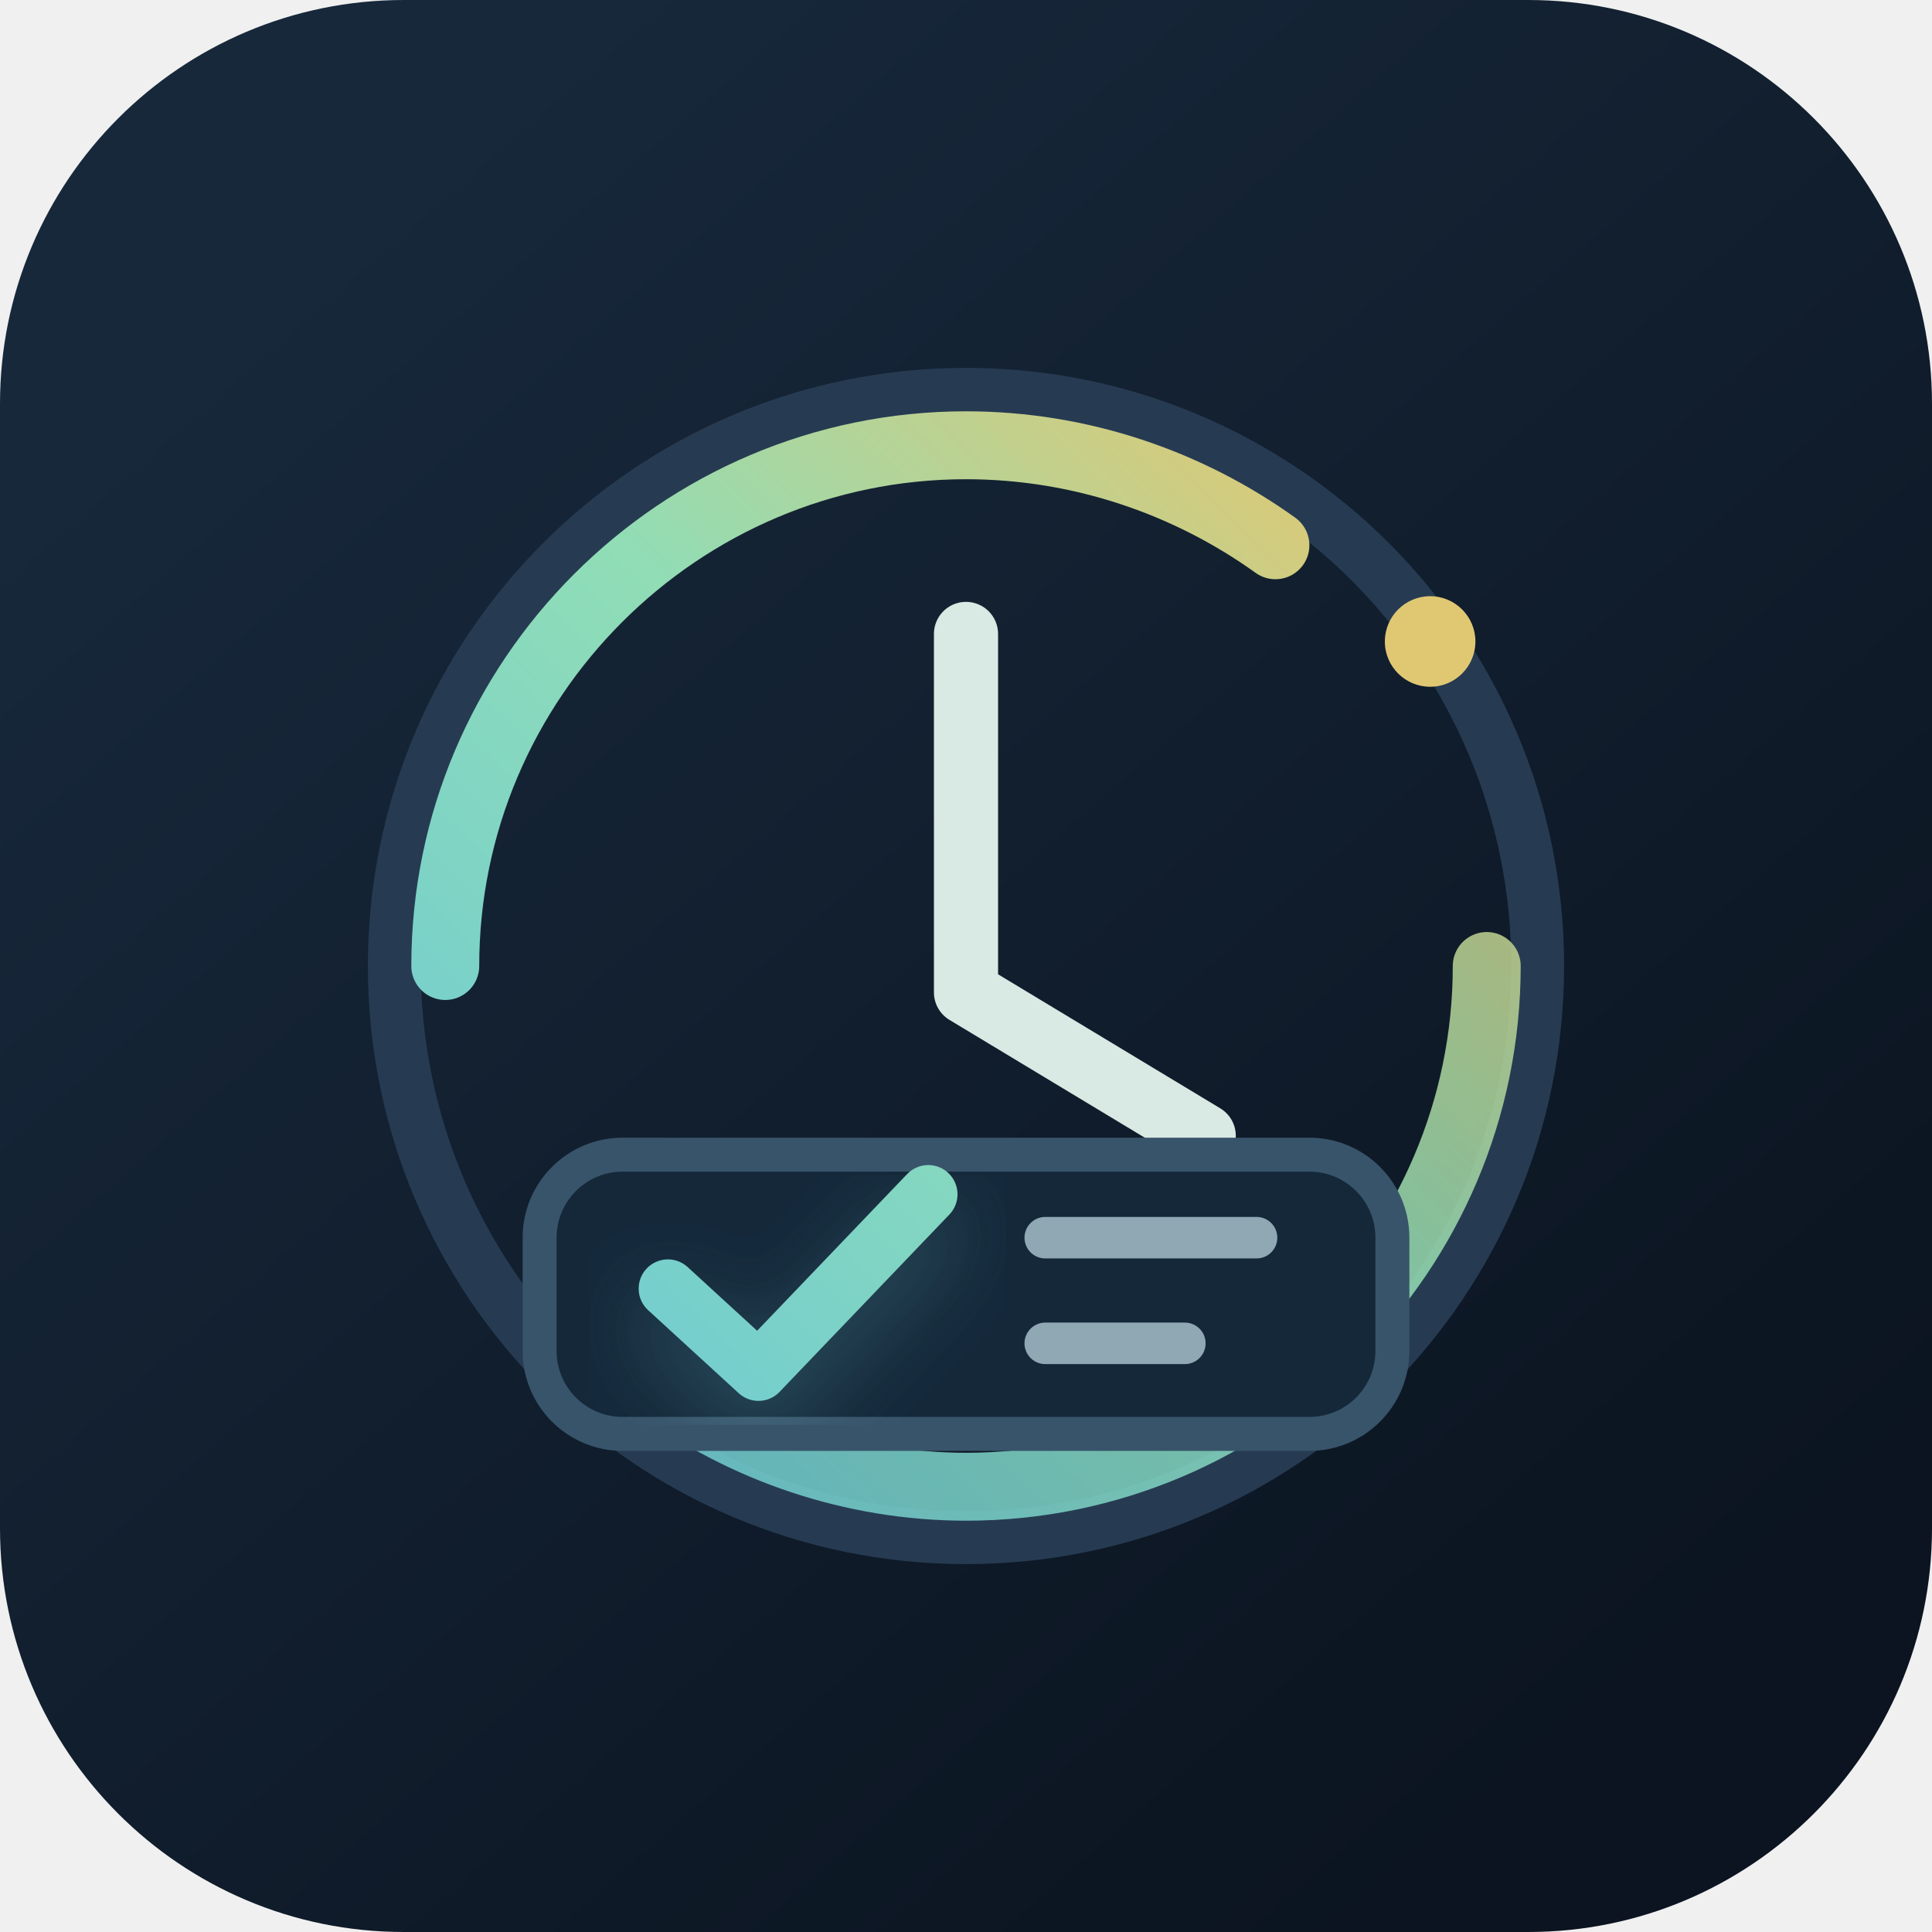
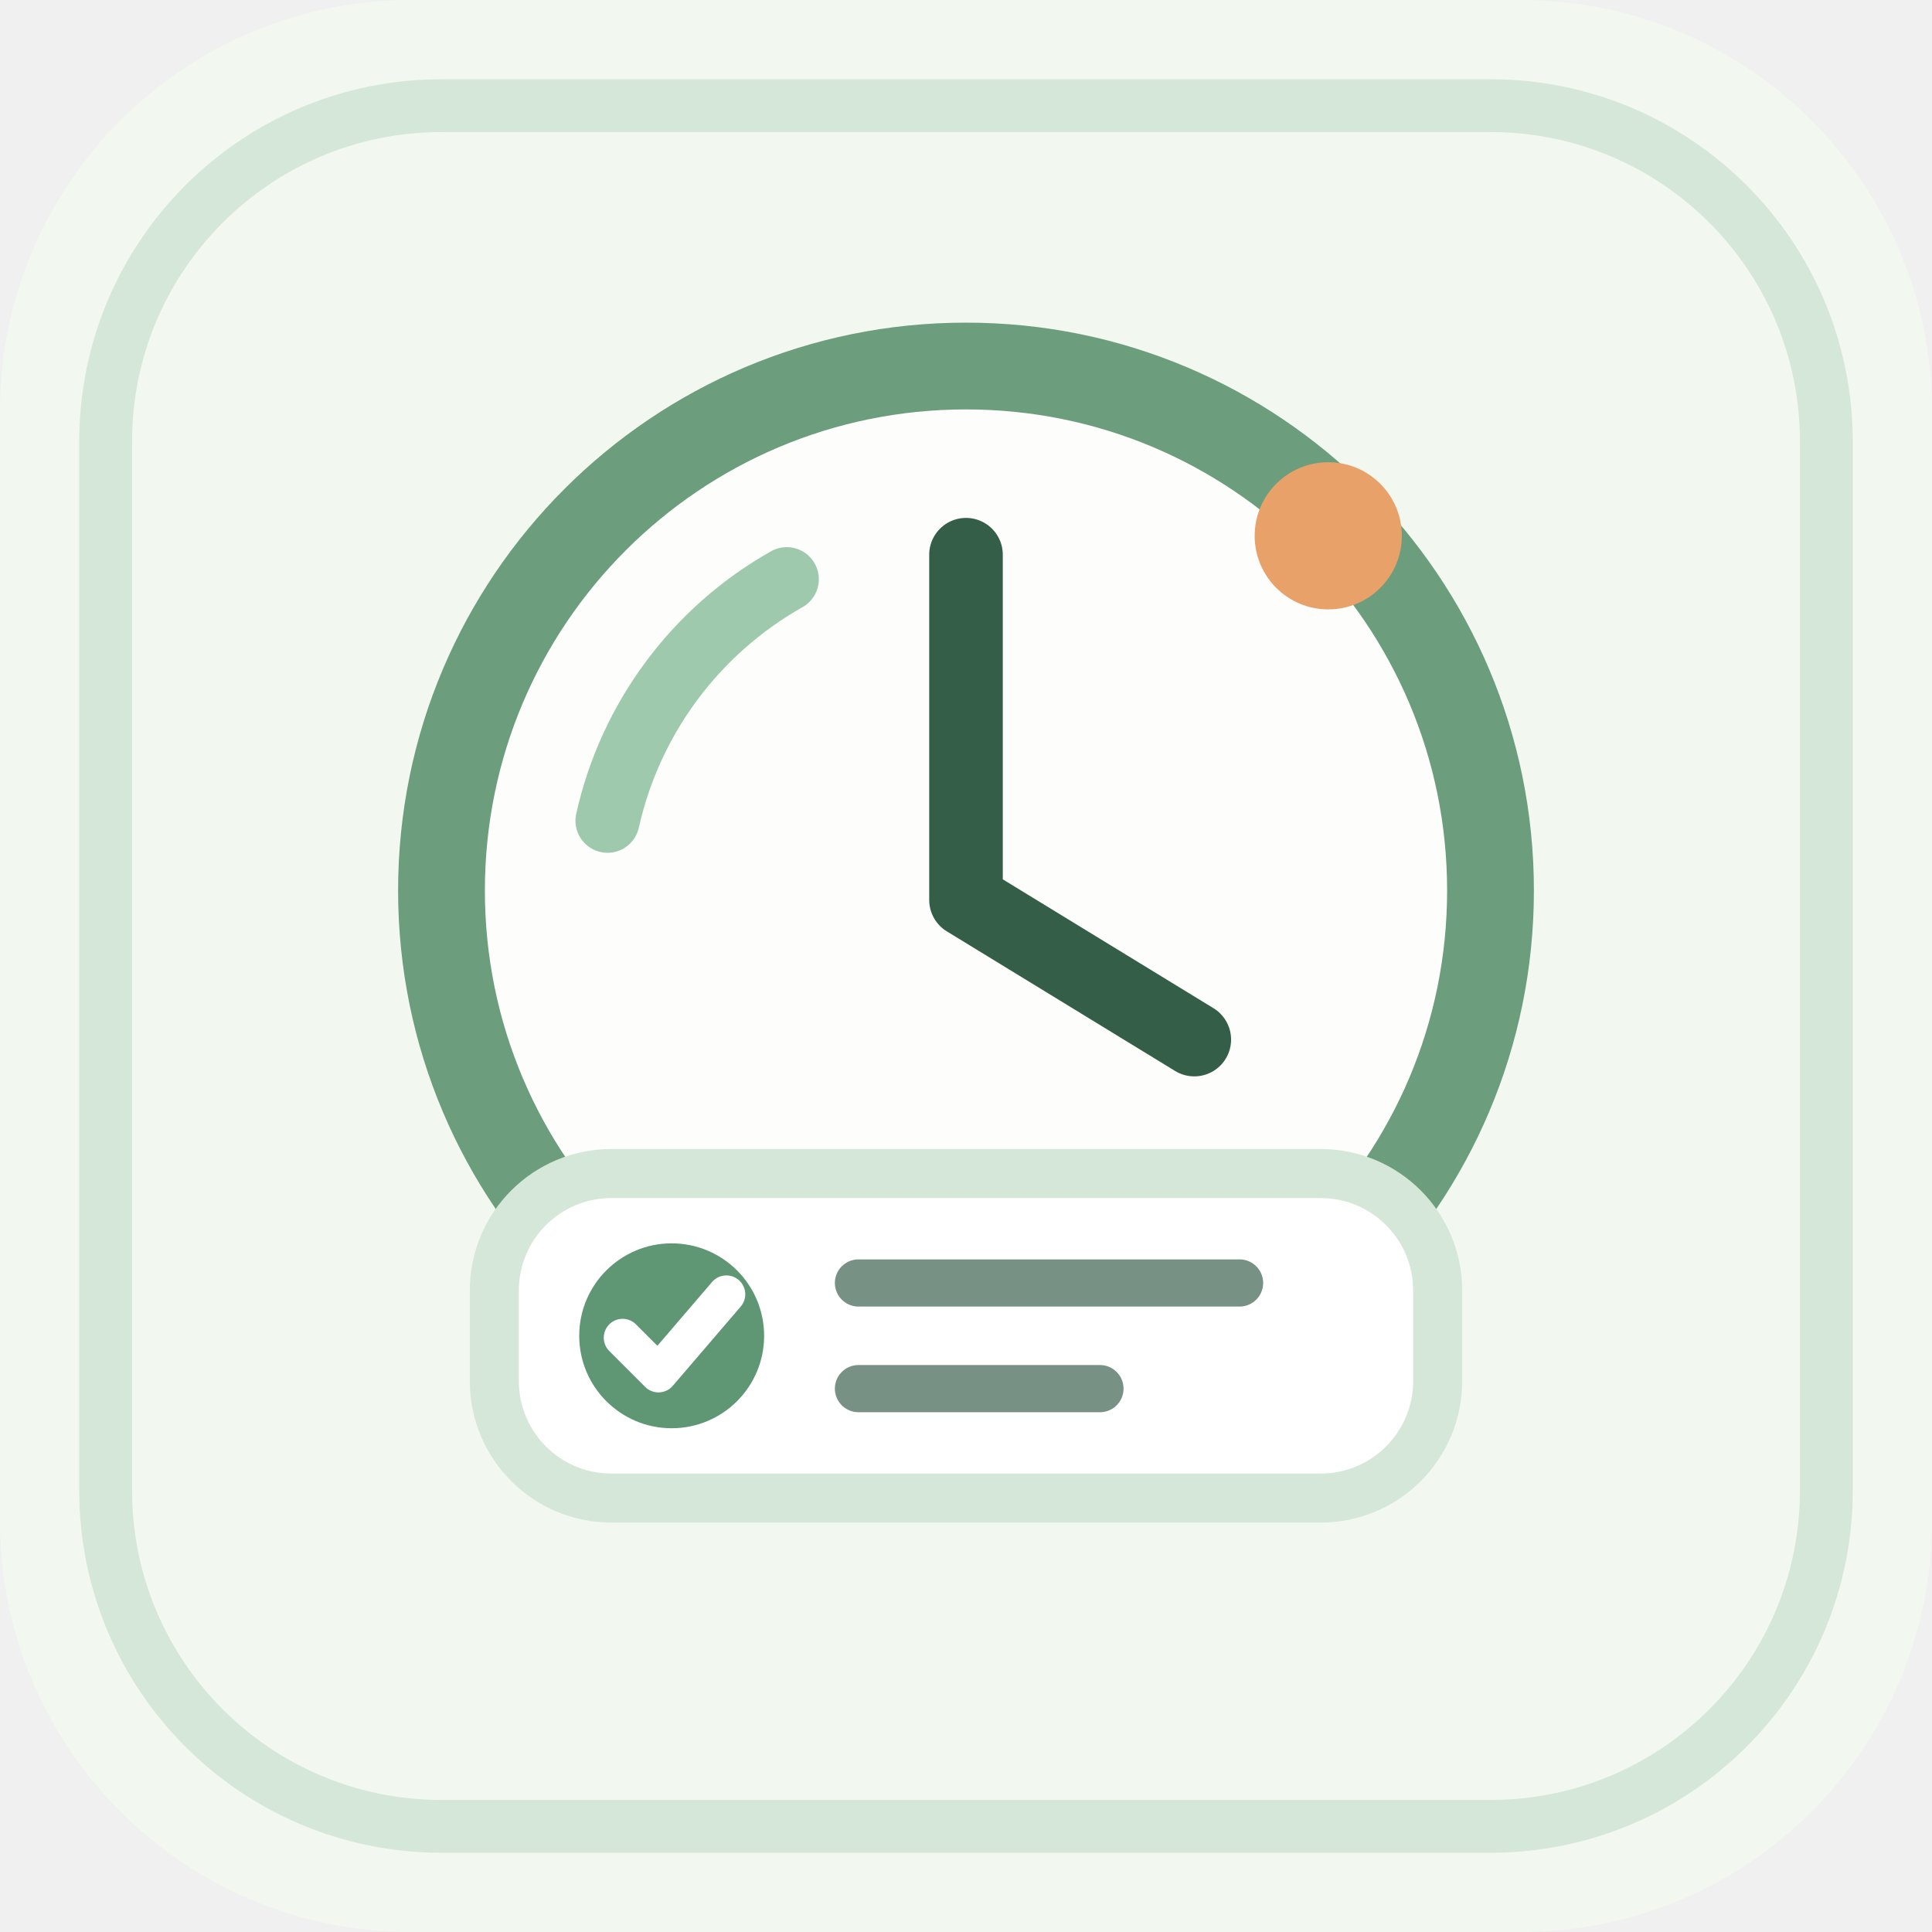
<svg xmlns="http://www.w3.org/2000/svg" viewBox="0 0 1024 1024" role="img" aria-labelledby="title desc">
-   <defs>
-     <linearGradient id="base" x1="170" y1="128" x2="856" y2="912" gradientUnits="userSpaceOnUse">
-       <stop offset="0" stop-color="#17283B" />
-       <stop offset="1" stop-color="#0B1420" />
-     </linearGradient>
-     <linearGradient id="time" x1="286" y1="738" x2="738" y2="270" gradientUnits="userSpaceOnUse">
-       <stop offset="0" stop-color="#6FCBD2" />
-       <stop offset=".54" stop-color="#90DDB6" />
-       <stop offset="1" stop-color="#E0C873" />
-     </linearGradient>
-     <filter id="glow" x="-30%" y="-30%" width="160%" height="160%">
-       <feDropShadow dx="0" dy="18" stdDeviation="22" flood-color="#75D0D0" flood-opacity=".24" />
-     </filter>
-   </defs>
-   <rect width="1024" height="1024" rx="214" fill="url(#base)" />
-   <circle cx="512" cy="512" r="303" fill="none" stroke="#263B52" stroke-width="28" />
-   <path d="M236 512c0-152 124-276 276-276 61 0 118 20 164 53" fill="none" stroke="url(#time)" stroke-width="36" stroke-linecap="round" />
-   <path d="M788 512c0 152-124 276-276 276-60 0-118-20-164-54" fill="none" stroke="url(#time)" stroke-width="36" stroke-linecap="round" opacity=".86" />
-   <path d="M512 336v190l126 76" fill="none" stroke="#D9E9E3" stroke-width="34" stroke-linecap="round" stroke-linejoin="round" />
-   <rect x="286" y="612" width="452" height="148" rx="44" fill="#14283A" stroke="#38546A" stroke-width="18" />
-   <path d="m354 683 48 44 90-94" fill="none" stroke="url(#time)" stroke-width="31" stroke-linecap="round" stroke-linejoin="round" filter="url(#glow)" />
-   <path d="M554 656h112M554 712h74" stroke="#90A7B4" stroke-width="22" stroke-linecap="round" />
-   <circle cx="758" cy="340" r="24" fill="#E0C873" />
+   <rect width="1024" height="1024" rx="218" fill="#F2F8F0" />
+   <rect x="56" y="56" width="912" height="912" rx="178" fill="none" stroke="#D5E7D8" stroke-width="28" />
+   <circle cx="512" cy="472" r="278" fill="#FDFEFC" stroke="#6C9E7E" stroke-width="46" />
+   <path d="M512 294v183l121 74" fill="none" stroke="#355E49" stroke-width="39" stroke-linecap="round" stroke-linejoin="round" />
+   <path d="M322 435a196 196 0 0 1 95-128" fill="none" stroke="#9FC9AD" stroke-width="34" stroke-linecap="round" />
+   <circle cx="704" cy="284" r="39" fill="#E9A16A" />
+   <rect x="262" y="622" width="500" height="172" rx="62" fill="#FFFFFF" stroke="#D5E7D8" stroke-width="26" />
+   <circle cx="356" cy="708" r="49" fill="#5F9774" />
+   <path d="m330 709 19 19 36-42" fill="none" stroke="#FFFFFF" stroke-width="20" stroke-linecap="round" stroke-linejoin="round" />
+   <path d="M455 680h202M455 736h128" stroke="#779184" stroke-width="25" stroke-linecap="round" />
</svg>
